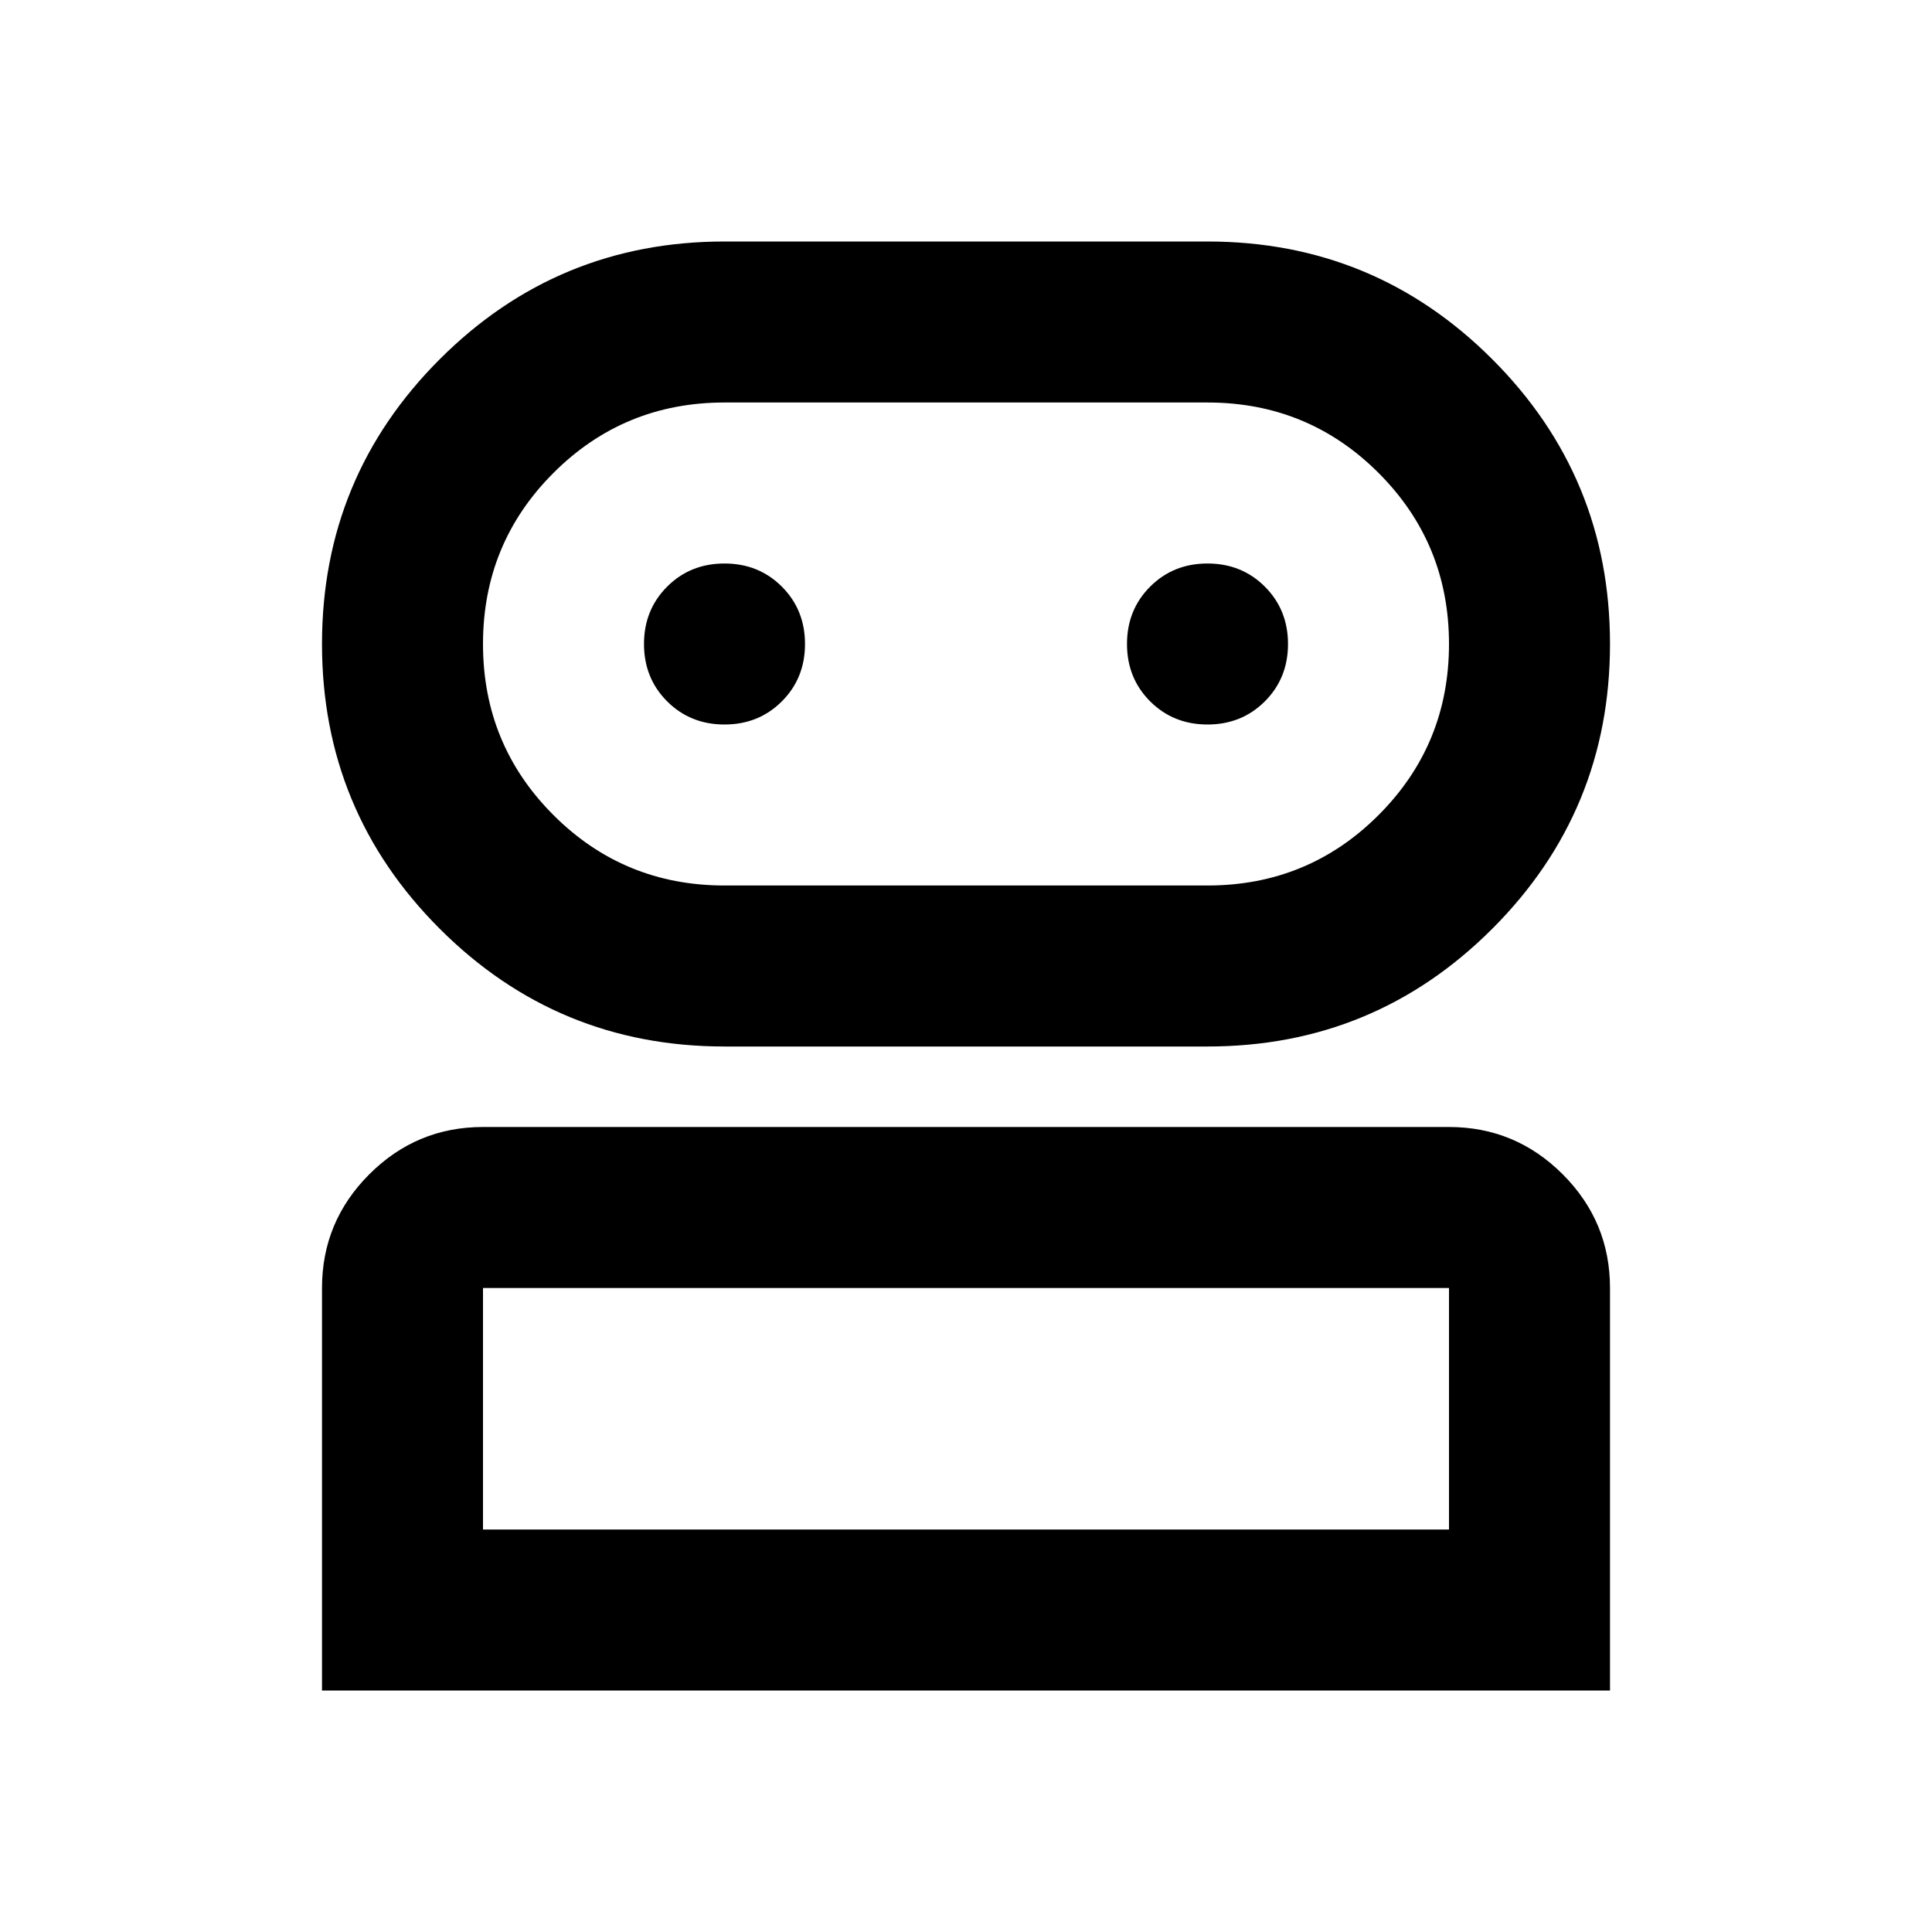
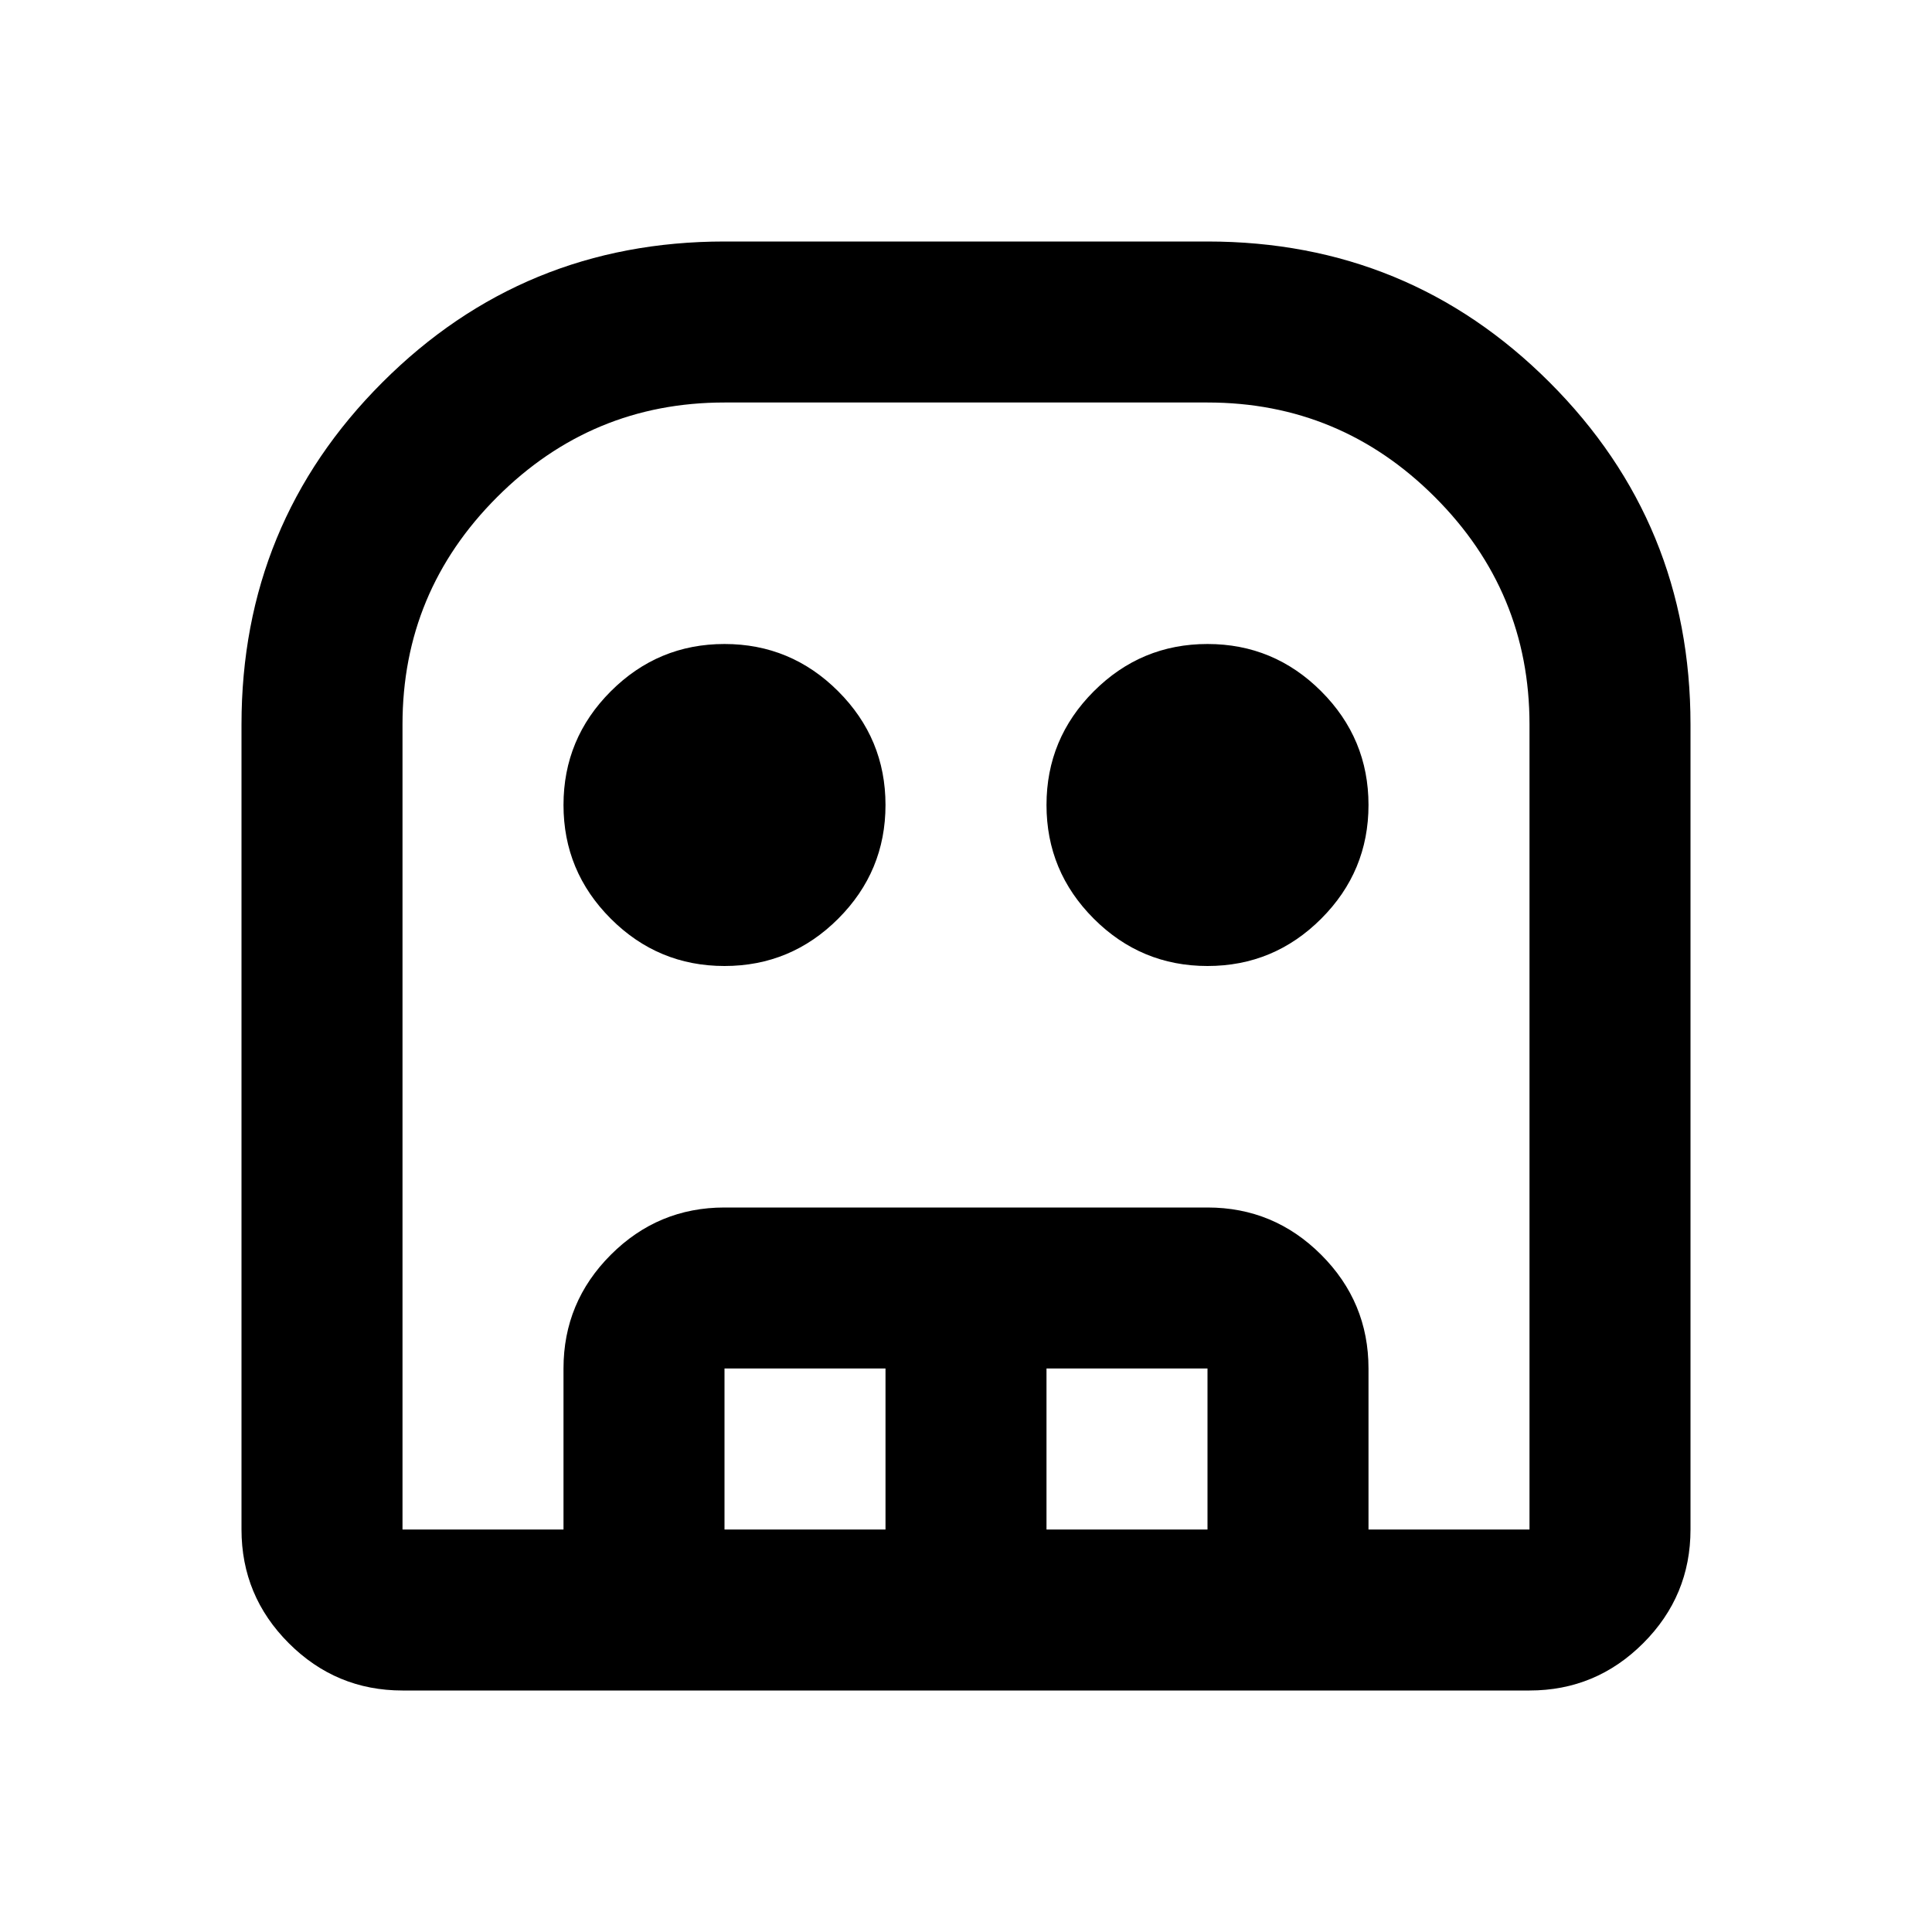
- <svg xmlns="http://www.w3.org/2000/svg" height="24" viewBox="0 -960 960 960" width="24">
-   <path d="M160-120v-200q0-33 23.5-56.5T240-400h480q33 0 56.5 23.5T800-320v200H160Zm200-320q-83 0-141.5-58.5T160-640q0-83 58.5-141.5T360-840h240q83 0 141.5 58.5T800-640q0 83-58.5 141.5T600-440H360ZM240-200h480v-120H240v120Zm120-320h240q50 0 85-35t35-85q0-50-35-85t-85-35H360q-50 0-85 35t-35 85q0 50 35 85t85 35Zm0-80q17 0 28.5-11.5T400-640q0-17-11.5-28.5T360-680q-17 0-28.5 11.5T320-640q0 17 11.5 28.5T360-600Zm240 0q17 0 28.5-11.5T640-640q0-17-11.5-28.5T600-680q-17 0-28.5 11.5T560-640q0 17 11.5 28.5T600-600ZM480-200Zm0-440Z" />
+ <svg xmlns="http://www.w3.org/2000/svg" height="18" viewBox="0 -960 960 960" width="18" className=" fill-slate-100">
+   <path d="M200-120q-33 0-56.5-23.5T120-200v-400q0-100 70-170t170-70h240q100 0 170 70t70 170v400q0 33-23.5 56.5T760-120H200Zm0-80h560v-400q0-66-47-113t-113-47H360q-66 0-113 47t-47 113v400Zm160-280q-33 0-56.5-23.5T280-560q0-33 23.5-56.5T360-640q33 0 56.5 23.5T440-560q0 33-23.5 56.5T360-480Zm240 0q-33 0-56.5-23.5T520-560q0-33 23.5-56.5T600-640q33 0 56.5 23.5T680-560q0 33-23.5 56.5T600-480ZM280-200v-80q0-33 23.5-56.5T360-360h240q33 0 56.5 23.5T680-280v80h-80v-80h-80v80h-80v-80h-80v80h-80Zm-80 0h560-560Z" />
</svg>
